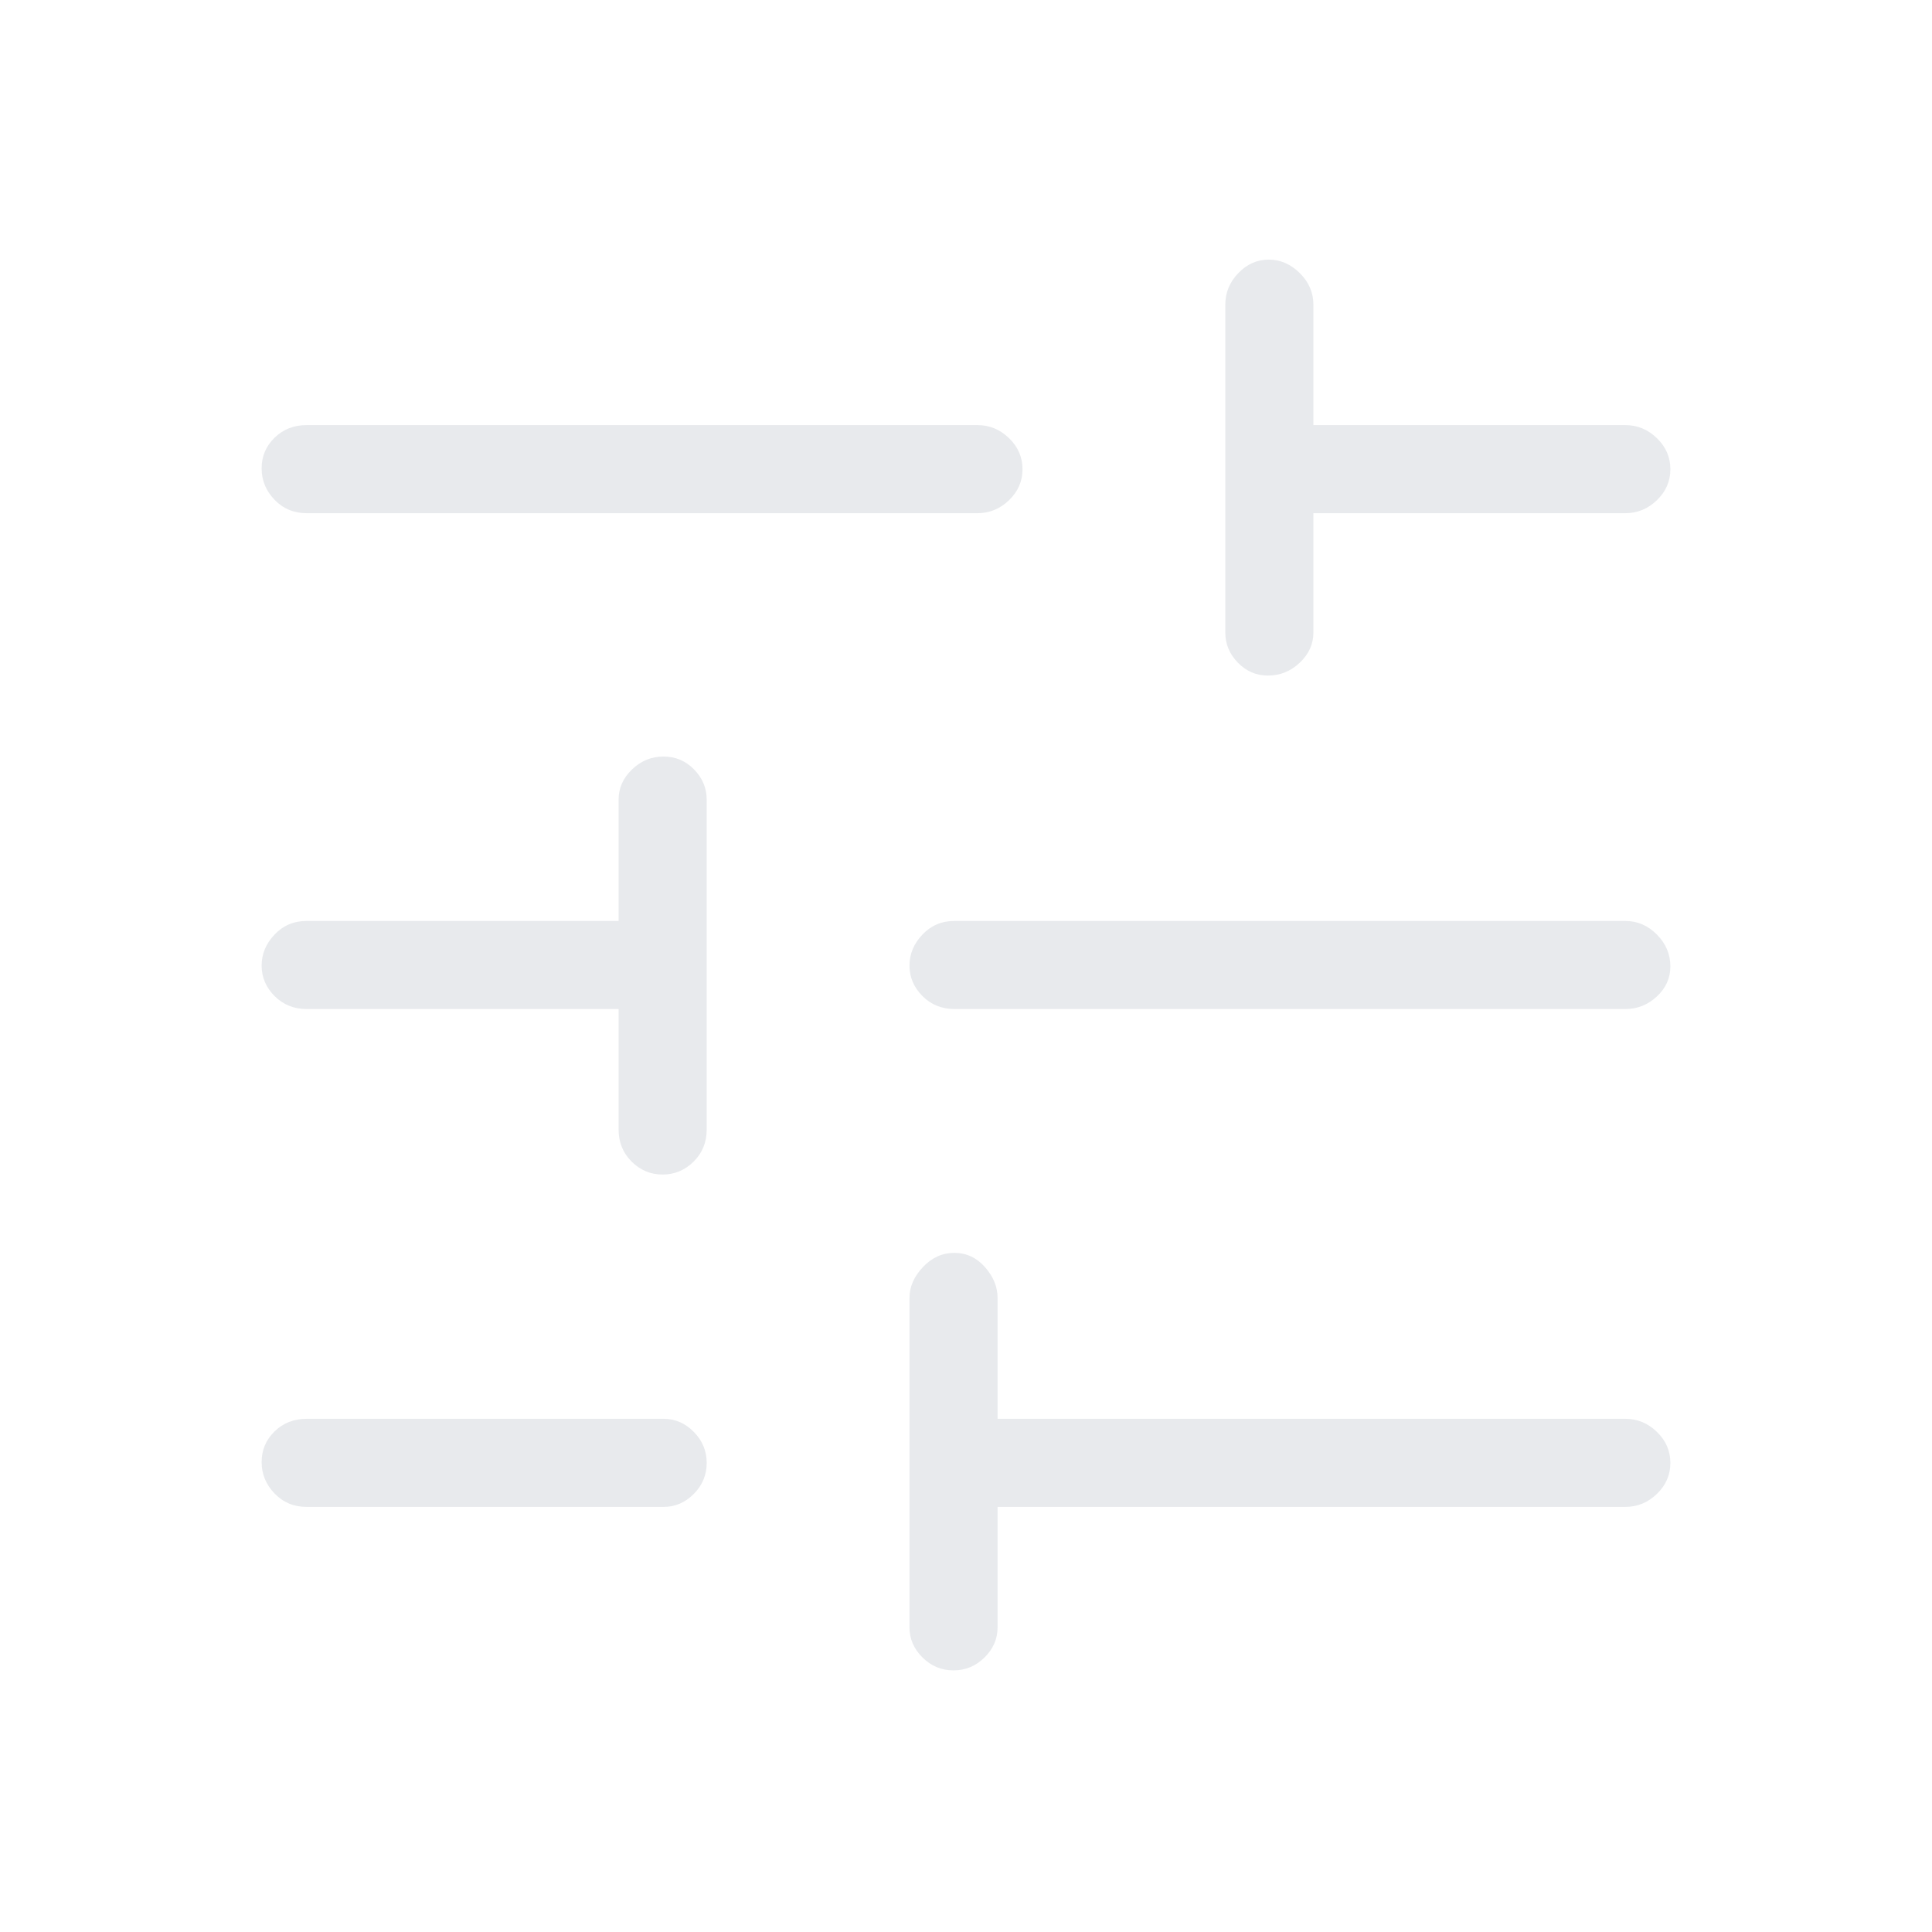
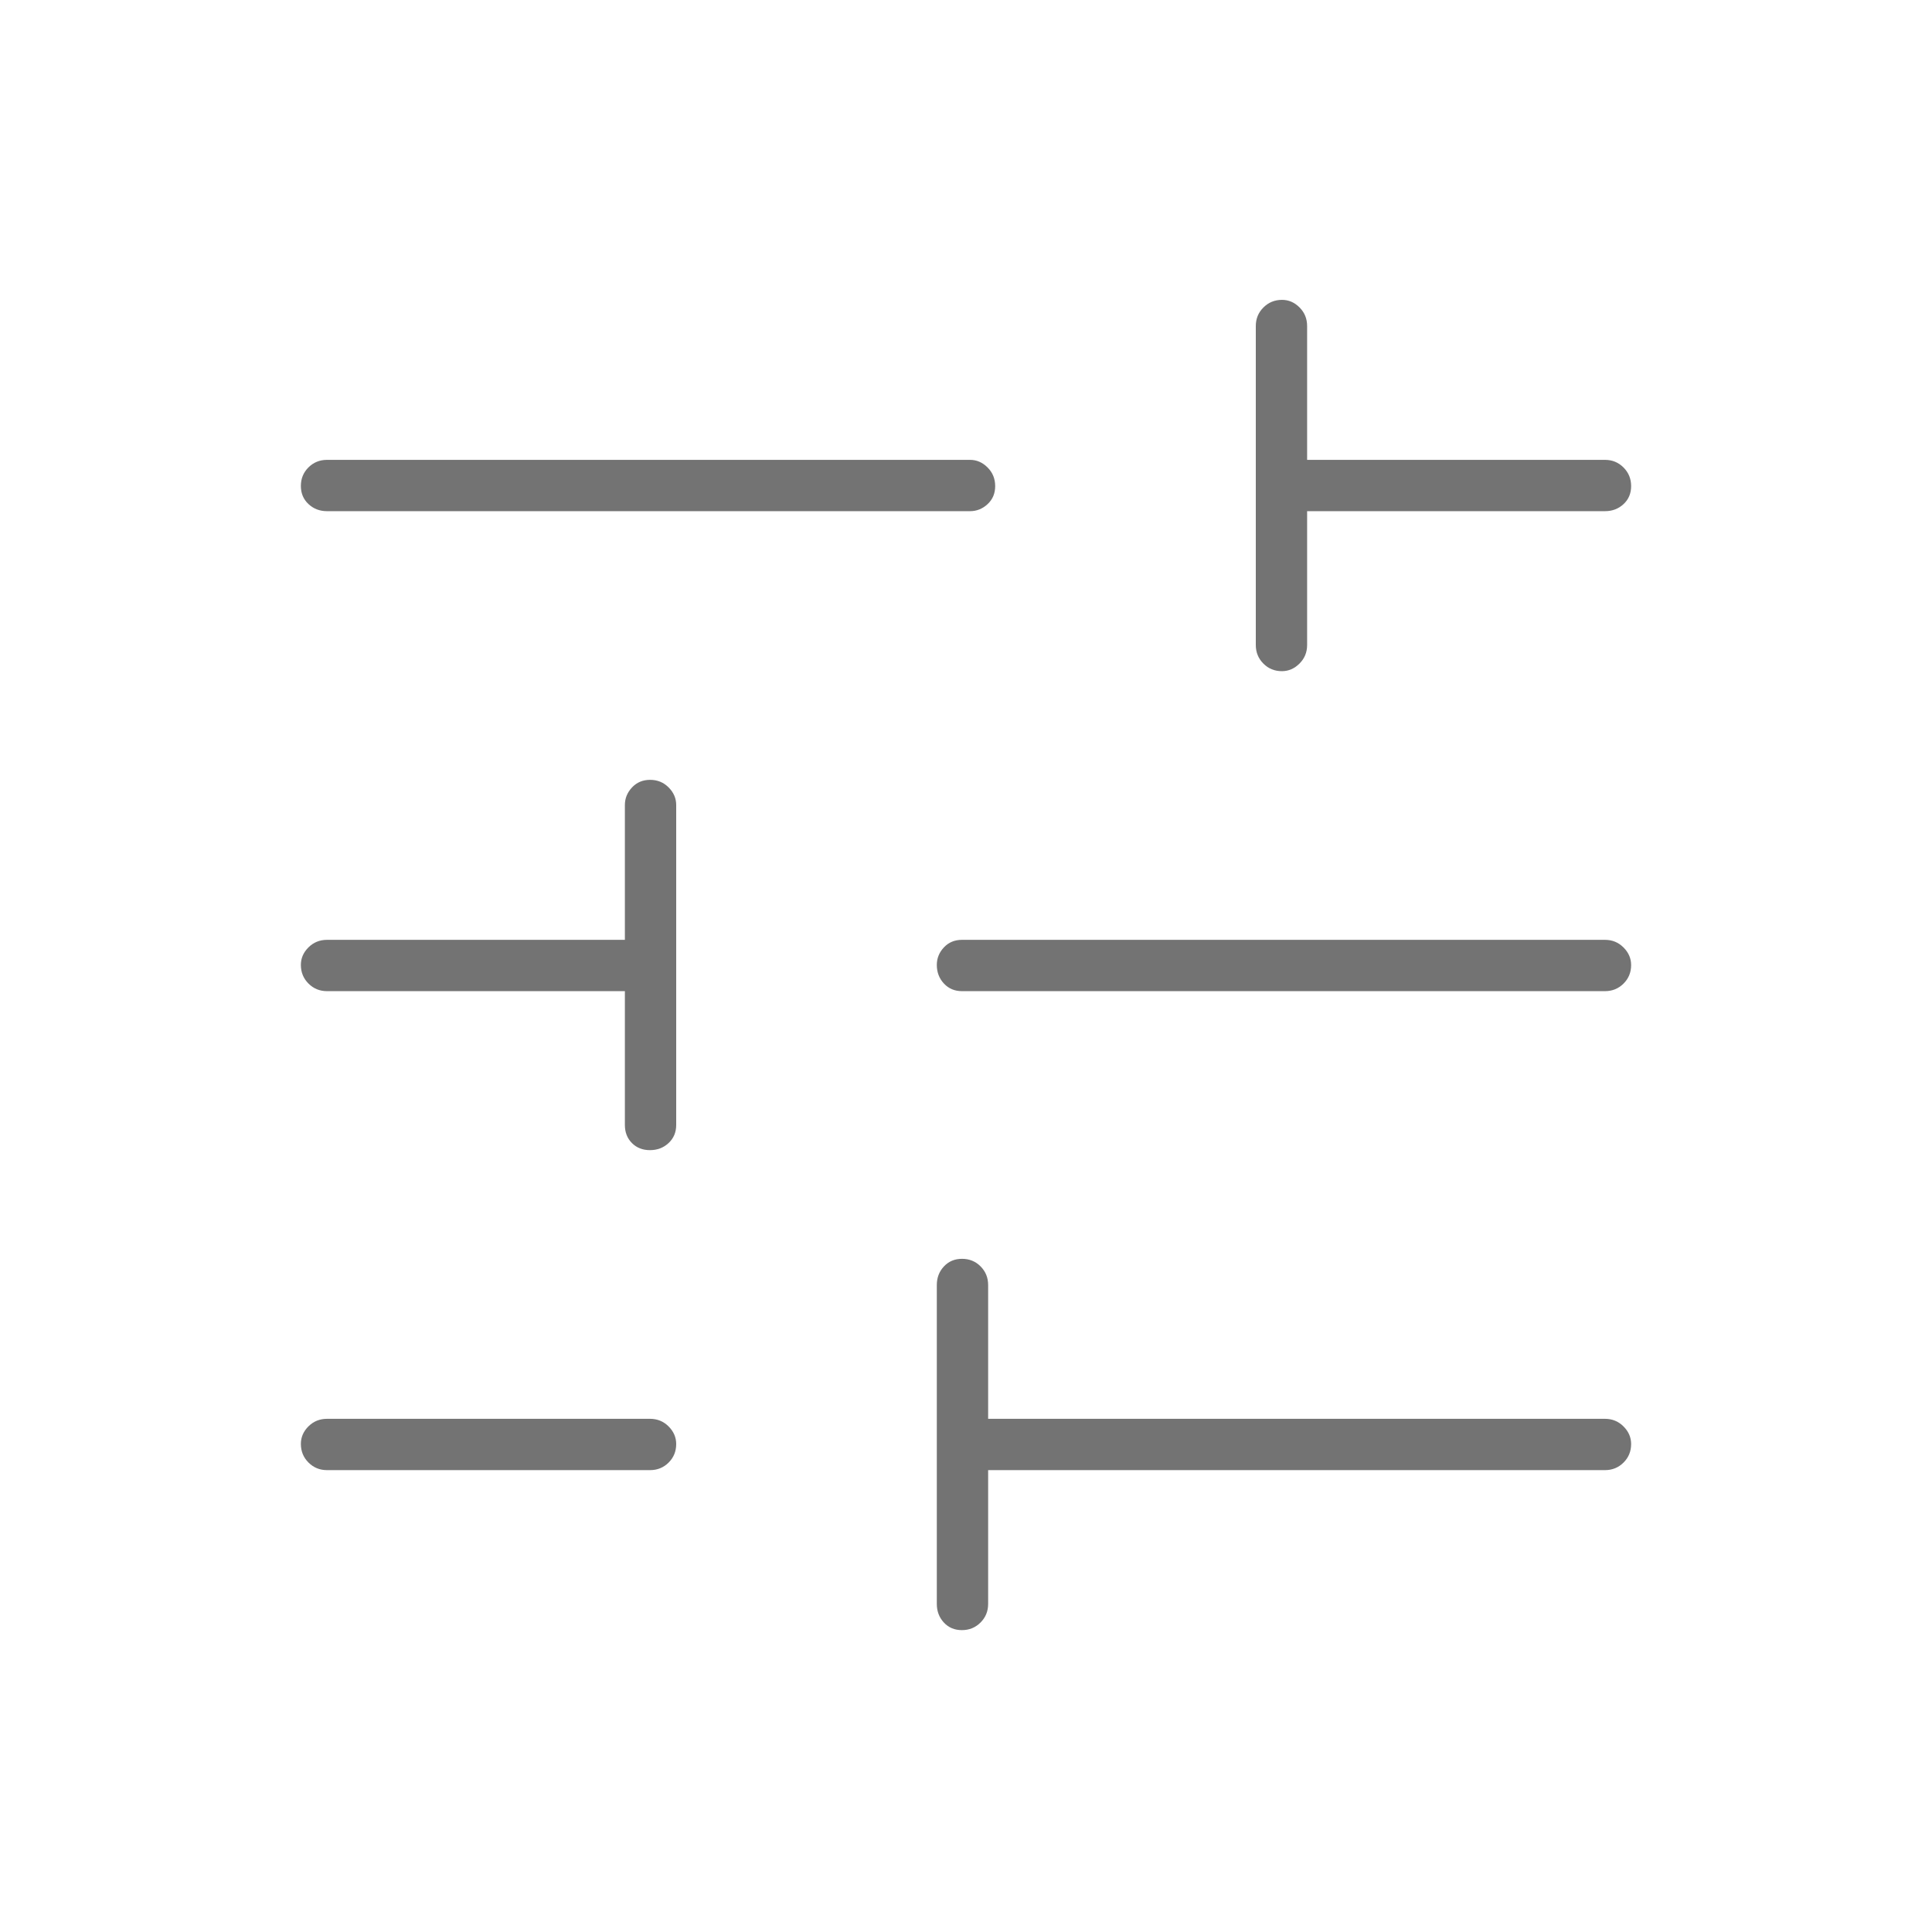
- <svg xmlns="http://www.w3.org/2000/svg" height="48px" viewBox="0 -960 960 960" width="48px" fill="#e8eaed">
-   <path d="M473.78-130q-8.95 0-15.4-6.41-6.46-6.41-6.46-14.97v-163.7q0-8.24 6.67-15.31t15.62-7.07q8.94 0 15.21 7.07 6.27 7.07 6.27 15.31V-255h311.93q8.98 0 15.68 6.49 6.7 6.48 6.7 15.43 0 8.94-6.7 15.4-6.7 6.45-15.68 6.45H495.69v59.85q0 8.56-6.48 14.97-6.49 6.41-15.43 6.41Zm-321.4-81.23q-9.53 0-15.96-6.67-6.42-6.67-6.42-15.62 0-8.94 6.42-15.21 6.43-6.27 15.96-6.27h177.39q8.56 0 14.97 6.49 6.41 6.48 6.41 15.43 0 8.94-6.41 15.4-6.41 6.45-14.97 6.45H152.38Zm176.86-165.15q-8.95 0-15.4-6.43-6.46-6.42-6.46-15.96v-59.85h-155q-9.53 0-15.96-6.46-6.42-6.47-6.42-15.12 0-8.65 6.42-15.42 6.43-6.76 15.96-6.76h155v-60.31q0-8.57 6.67-14.98t15.62-6.41q8.95 0 15.21 6.41 6.27 6.41 6.27 14.98v163.92q0 9.54-6.48 15.96-6.49 6.43-15.43 6.43Zm145.07-82.24q-9.54 0-15.96-6.46-6.43-6.47-6.43-15.12 0-8.65 6.43-15.42 6.42-6.76 15.96-6.76h333.31q8.98 0 15.68 6.76 6.7 6.76 6.7 15.84 0 8.65-6.7 14.91-6.7 6.25-15.68 6.25H474.31Zm155.7-165.69q-8.65 0-14.91-6.41-6.25-6.41-6.25-14.97v-162.93q0-8.98 6.46-15.68 6.47-6.7 15.12-6.7 8.65 0 15.42 6.7t6.77 15.68v59.85h155q8.98 0 15.68 6.49 6.7 6.48 6.7 15.43 0 8.94-6.7 15.4-6.7 6.45-15.68 6.45h-155v59.31q0 8.56-6.76 14.97t-15.85 6.41ZM152.38-705q-9.53 0-15.96-6.67-6.42-6.67-6.42-15.61 0-8.95 6.42-15.22 6.43-6.27 15.96-6.27h333.31q8.99 0 15.69 6.49 6.7 6.48 6.7 15.43 0 8.94-6.7 15.4-6.7 6.45-15.69 6.45H152.38Z" />
+ <svg xmlns="http://www.w3.org/2000/svg" height="24px" viewBox="0 -960 960 960" width="24px" fill="#737373">
+   <path d="M477.96-150q-5.46 0-8.96-3.77-3.5-3.78-3.5-9.23v-158.5q0-5.45 3.54-9.23 3.53-3.77 9-3.77 5.46 0 9.21 3.77 3.75 3.78 3.75 9.23v66.5h306.5q5.45 0 9.22 3.79 3.78 3.78 3.78 8.75 0 5.46-3.78 9.21-3.77 3.75-9.22 3.75H491v66.5q0 5.45-3.79 9.23-3.78 3.77-9.25 3.77ZM162.5-229.5q-5.45 0-9.23-3.79-3.77-3.78-3.77-9.25 0-4.96 3.77-8.71 3.78-3.75 9.23-3.75H323q5.45 0 9.23 3.79 3.77 3.78 3.77 8.75 0 5.46-3.77 9.21-3.78 3.75-9.23 3.75H162.5Zm160.46-159q-5.46 0-8.96-3.52-3.5-3.53-3.5-8.98v-66.5h-148q-5.45 0-9.23-3.79-3.77-3.78-3.77-9.25 0-4.96 3.77-8.71 3.78-3.75 9.23-3.75h148v-67q0-4.95 3.54-8.72 3.53-3.78 9-3.78 5.46 0 9.21 3.78Q336-564.95 336-560v159q0 5.45-3.79 8.98-3.78 3.52-9.25 3.52Zm155.04-79q-5.45 0-8.98-3.79-3.52-3.78-3.52-9.25 0-4.96 3.52-8.71Q472.55-493 478-493h319.5q5.45 0 9.22 3.79 3.78 3.78 3.78 8.75 0 5.46-3.78 9.21-3.77 3.75-9.22 3.75H478Zm158.96-159q-5.46 0-9.21-3.78-3.75-3.77-3.75-9.22V-798q0-5.45 3.79-9.22 3.78-3.78 9.25-3.78 4.96 0 8.71 3.78 3.75 3.77 3.75 9.22v66.5h148q5.45 0 9.22 3.79 3.78 3.78 3.78 9.25 0 5.46-3.78 8.96-3.77 3.5-9.22 3.5h-148v66.5q0 5.45-3.79 9.22-3.78 3.78-8.75 3.78ZM162.5-706q-5.45 0-9.23-3.54-3.77-3.53-3.77-9 0-5.46 3.77-9.21 3.78-3.75 9.23-3.75H482q4.95 0 8.73 3.79 3.77 3.78 3.77 9.25 0 5.46-3.77 8.96-3.78 3.5-8.73 3.5H162.5Z" />
</svg>
